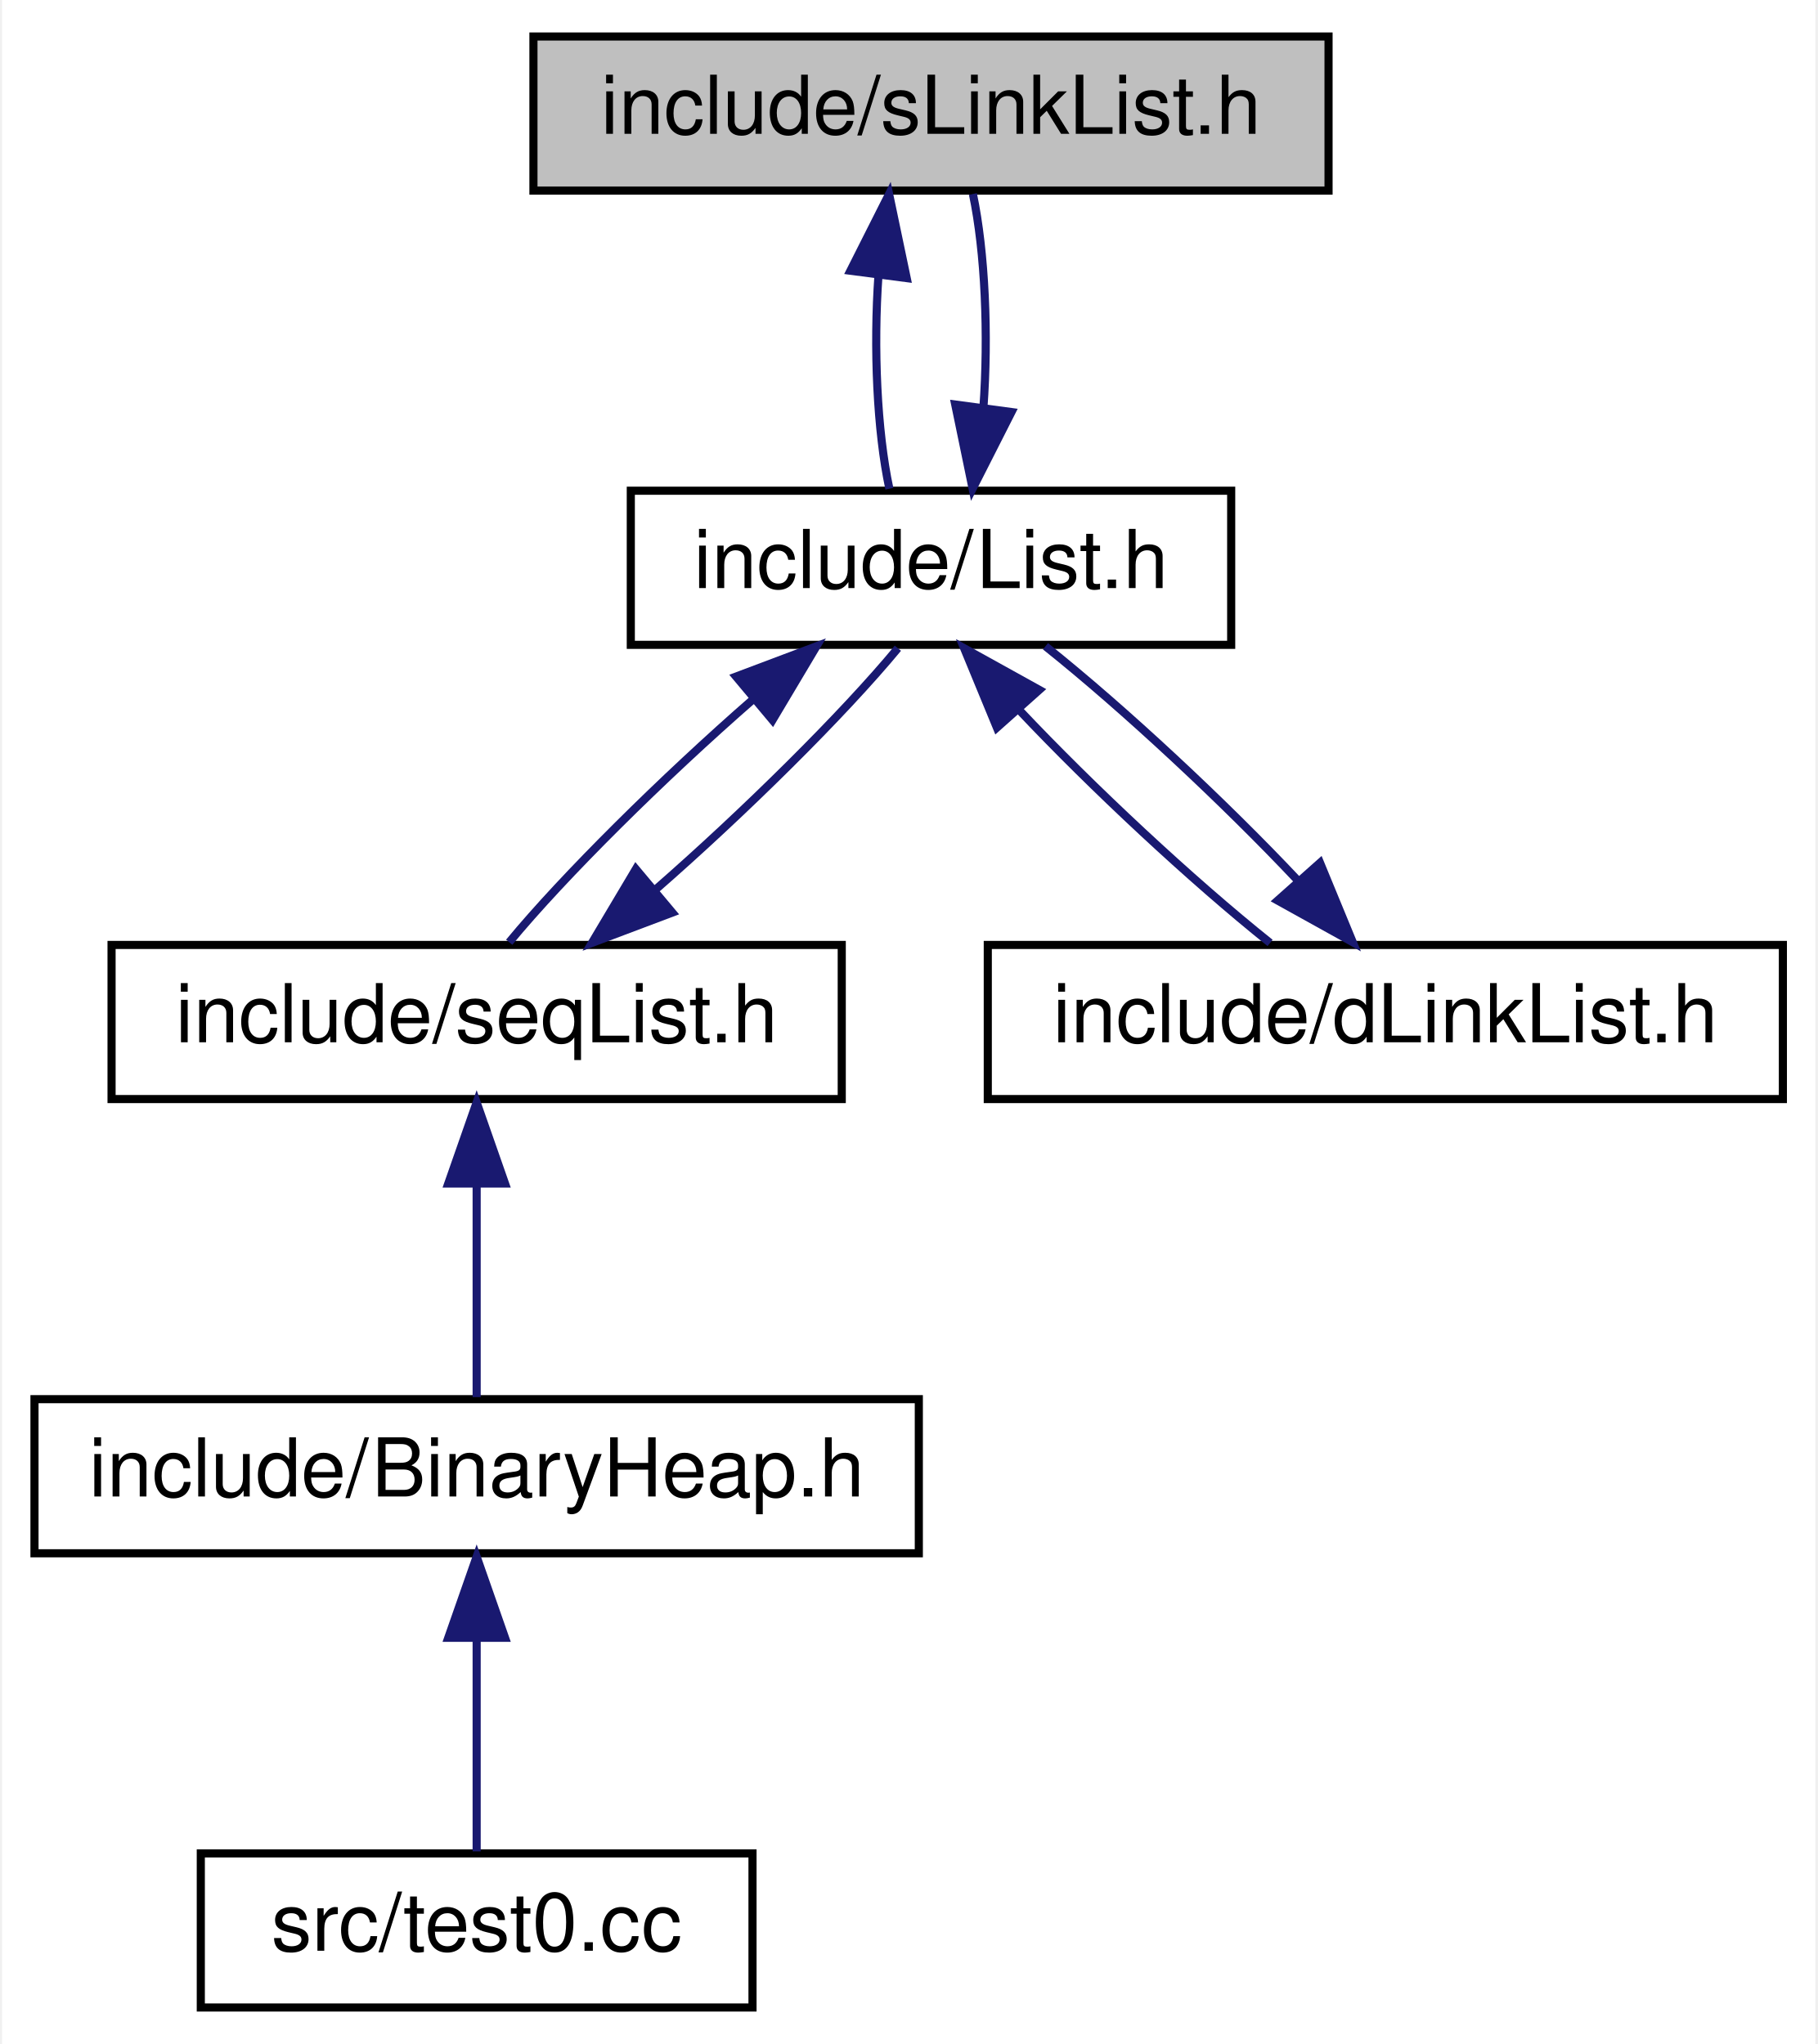
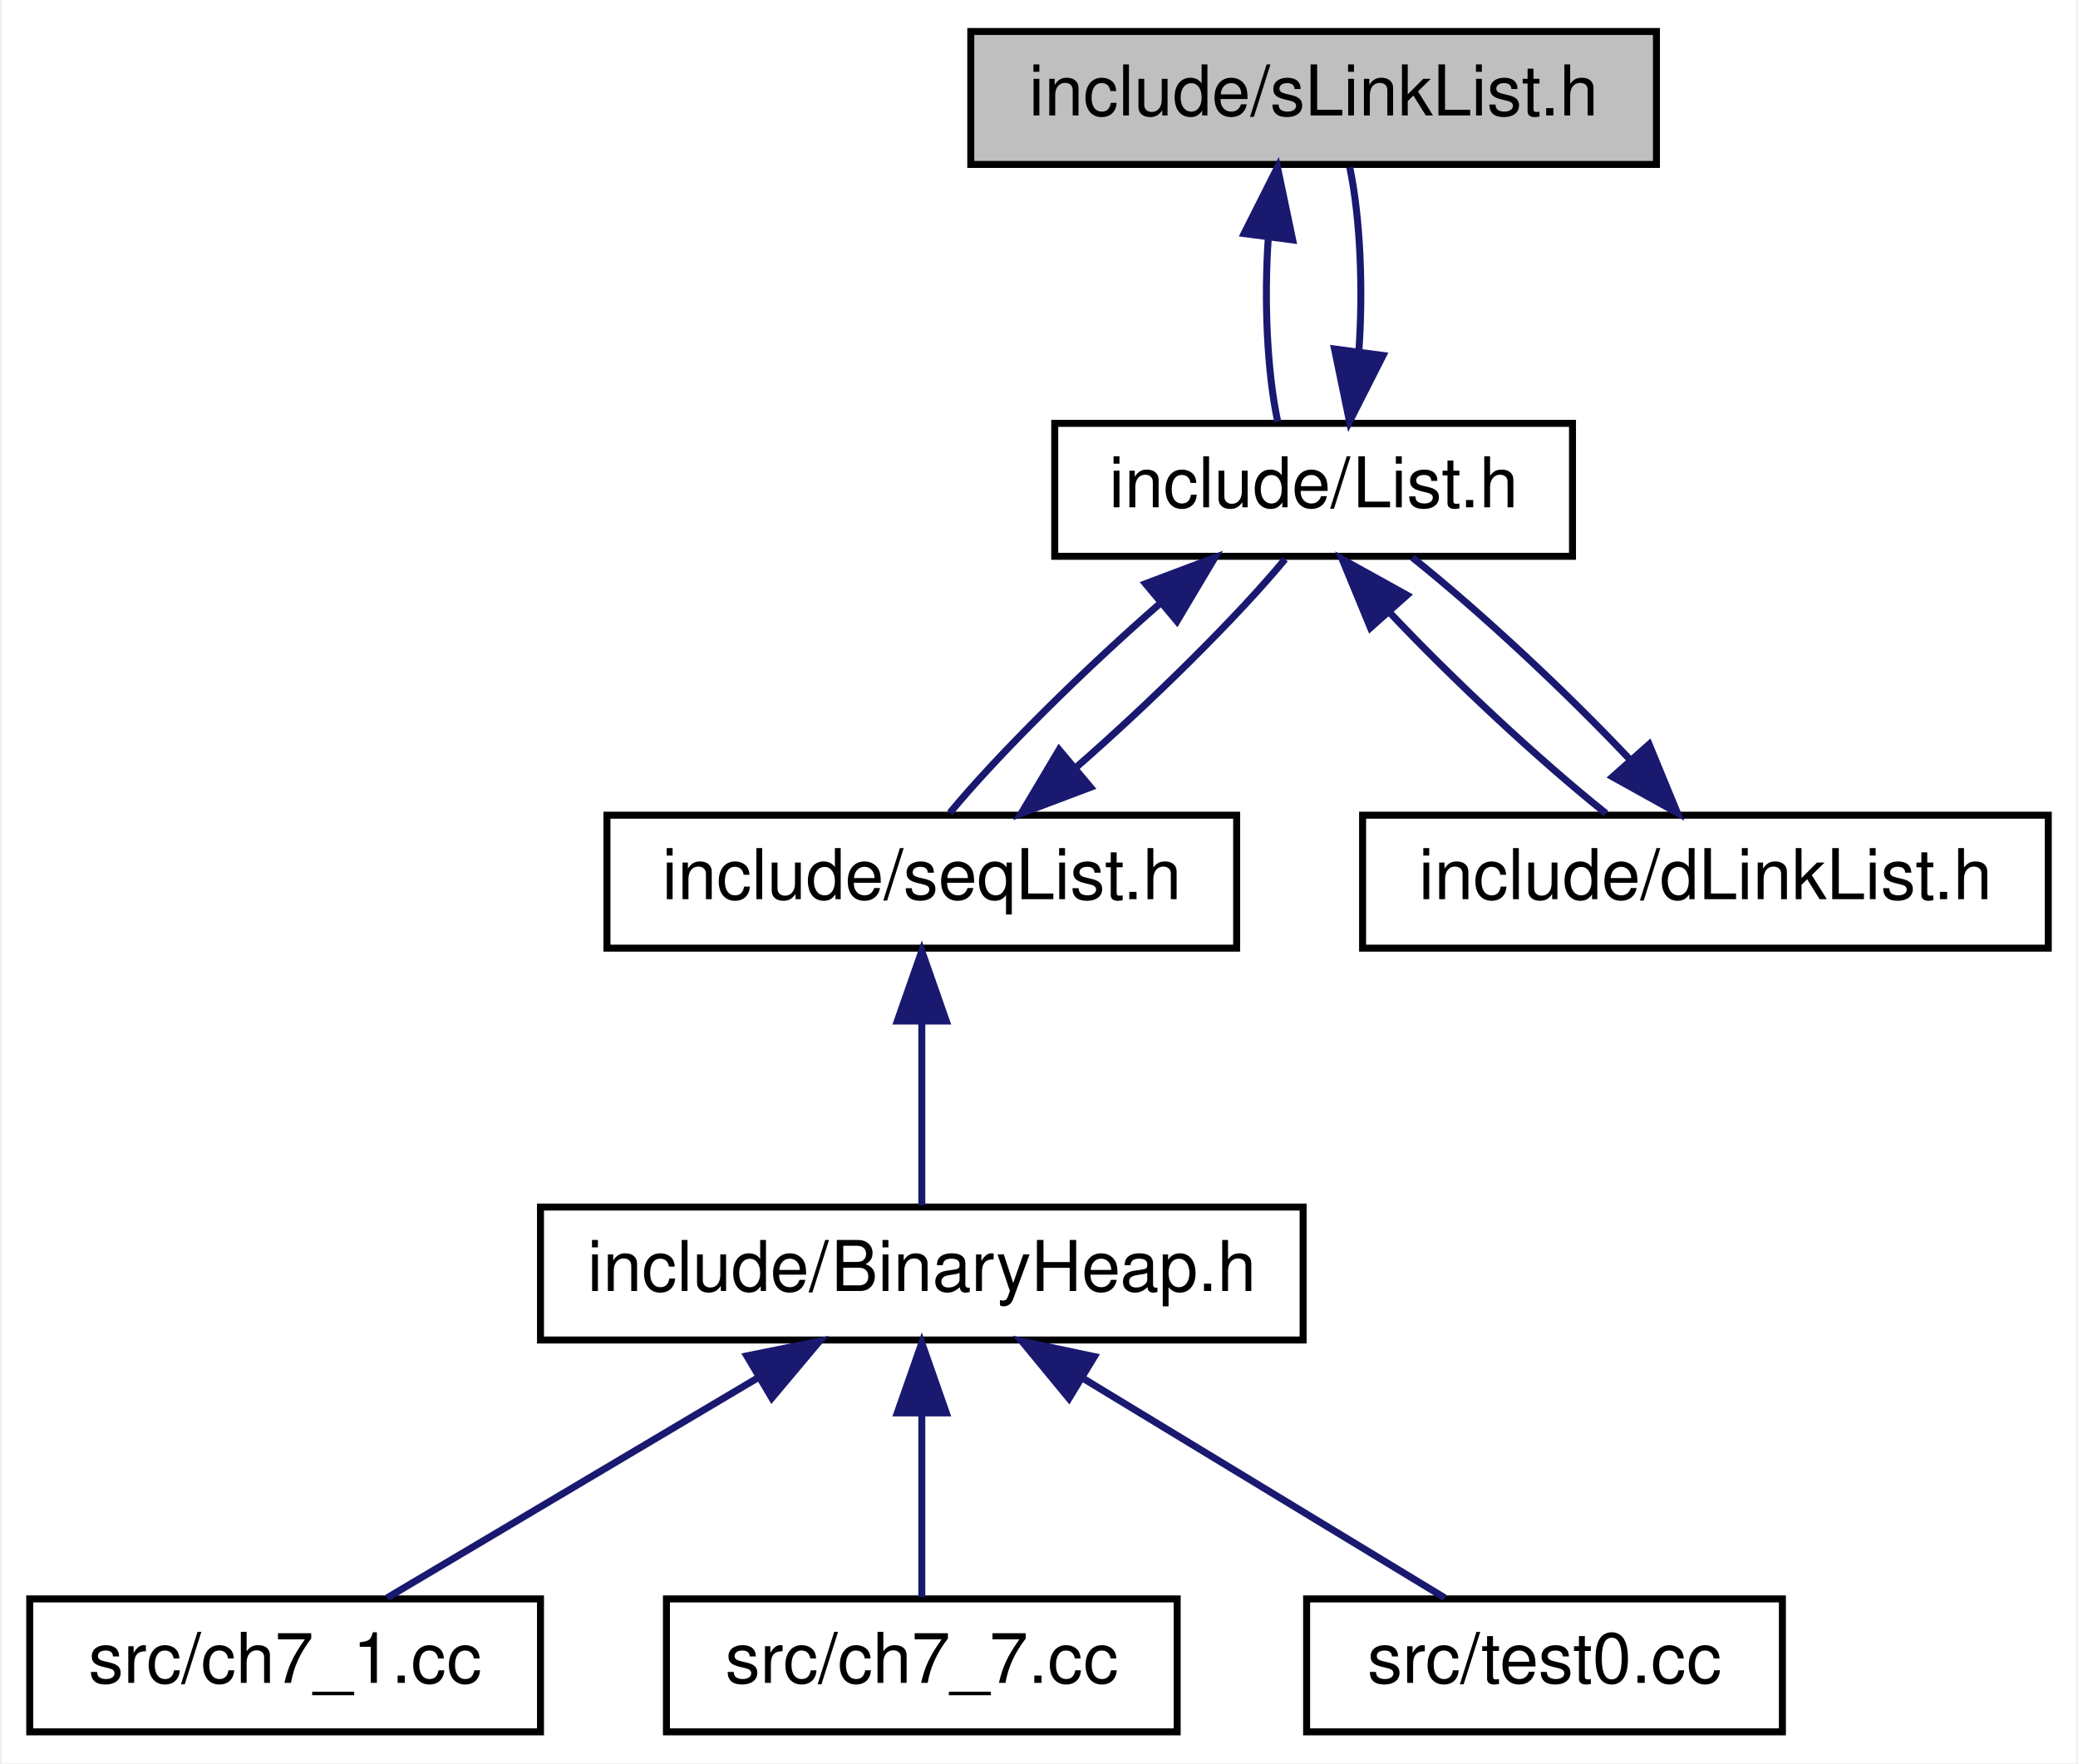
- <svg xmlns="http://www.w3.org/2000/svg" xmlns:xlink="http://www.w3.org/1999/xlink" width="224pt" height="252pt" viewBox="0.00 0.00 223.50 252.00">
+ <svg xmlns="http://www.w3.org/2000/svg" xmlns:xlink="http://www.w3.org/1999/xlink" width="297pt" height="252pt" viewBox="0.00 0.00 296.50 252.00">
  <g id="graph0" class="graph" transform="scale(1 1) rotate(0) translate(4 248)">
-     <polygon fill="white" stroke="none" points="-4,4 -4,-248 219.5,-248 219.5,4 -4,4" />
+     <polygon fill="white" stroke="none" points="-4,4 -4,-248 292.5,-248 292.5,4 -4,4" />
    <g id="node1" class="node">
      <g id="a_node1">
        <a xlink:title="单链表类的定义和实现">
-           <polygon fill="#bfbfbf" stroke="black" points="61.5,-224.5 61.5,-243.5 159.5,-243.5 159.5,-224.5 61.5,-224.5" />
-           <text text-anchor="middle" x="110.5" y="-231.5" font-family="Helvetica,sans-Serif" font-size="10.00">include/sLinkList.h</text>
+           <polygon fill="#bfbfbf" stroke="black" points="134.5,-224.5 134.5,-243.5 232.5,-243.5 232.5,-224.5 134.5,-224.5" />
+           <text text-anchor="middle" x="183.5" y="-231.5" font-family="Helvetica,sans-Serif" font-size="10.00">include/sLinkList.h</text>
        </a>
      </g>
    </g>
    <g id="node2" class="node">
      <g id="a_node2">
        <a xlink:href="a04526.html" target="_top" xlink:title="栈的抽象类">
-           <polygon fill="white" stroke="black" points="73.5,-168.5 73.5,-187.5 147.5,-187.5 147.5,-168.5 73.5,-168.5" />
-           <text text-anchor="middle" x="110.5" y="-175.5" font-family="Helvetica,sans-Serif" font-size="10.00">include/List.h</text>
+           <polygon fill="white" stroke="black" points="146.5,-168.5 146.5,-187.5 220.5,-187.5 220.5,-168.5 146.5,-168.5" />
+           <text text-anchor="middle" x="183.5" y="-175.5" font-family="Helvetica,sans-Serif" font-size="10.00">include/List.h</text>
        </a>
      </g>
    </g>
    <g id="edge1" class="edge">
-       <path fill="none" stroke="midnightblue" d="M104.028,-214.101C103.396,-205.136 103.843,-194.858 105.369,-187.751" />
-       <polygon fill="midnightblue" stroke="midnightblue" points="100.566,-214.622 105.334,-224.083 107.507,-213.713 100.566,-214.622" />
+       <path fill="none" stroke="midnightblue" d="M177.028,-214.101C176.396,-205.136 176.843,-194.858 178.369,-187.751" />
+       <polygon fill="midnightblue" stroke="midnightblue" points="173.566,-214.622 178.334,-224.083 180.507,-213.713 173.566,-214.622" />
    </g>
-     <g id="edge8" class="edge">
-       <path fill="none" stroke="midnightblue" d="M116.958,-197.691C117.606,-206.635 117.176,-216.927 115.666,-224.083" />
-       <polygon fill="midnightblue" stroke="midnightblue" points="120.423,-197.2 115.631,-187.751 113.485,-198.126 120.423,-197.2" />
+     <g id="edge10" class="edge">
+       <path fill="none" stroke="midnightblue" d="M189.958,-197.691C190.606,-206.635 190.176,-216.927 188.666,-224.083" />
+       <polygon fill="midnightblue" stroke="midnightblue" points="193.423,-197.2 188.631,-187.751 186.485,-198.126 193.423,-197.2" />
    </g>
    <g id="node3" class="node">
      <g id="a_node3">
        <a xlink:href="a04529.html" target="_top" xlink:title="顺序表类">
-           <polygon fill="white" stroke="black" points="9.5,-112.5 9.5,-131.5 99.5,-131.5 99.5,-112.5 9.5,-112.5" />
-           <text text-anchor="middle" x="54.5" y="-119.5" font-family="Helvetica,sans-Serif" font-size="10.00">include/seqList.h</text>
+           <polygon fill="white" stroke="black" points="82.5,-112.5 82.5,-131.5 172.5,-131.5 172.5,-112.5 82.5,-112.5" />
+           <text text-anchor="middle" x="127.5" y="-119.5" font-family="Helvetica,sans-Serif" font-size="10.00">include/seqList.h</text>
        </a>
      </g>
    </g>
    <g id="edge2" class="edge">
-       <path fill="none" stroke="midnightblue" d="M88.619,-161.82C77.519,-152.145 65.2,-139.948 58.512,-131.834" />
-       <polygon fill="midnightblue" stroke="midnightblue" points="86.473,-164.588 96.388,-168.324 90.967,-159.221 86.473,-164.588" />
+       <path fill="none" stroke="midnightblue" d="M161.619,-161.82C150.519,-152.145 138.2,-139.948 131.512,-131.834" />
+       <polygon fill="midnightblue" stroke="midnightblue" points="159.473,-164.588 169.388,-168.324 163.967,-159.221 159.473,-164.588" />
+     </g>
+     <g id="node8" class="node">
+       <g id="a_node8">
+         <a xlink:href="a04523.html" target="_top" xlink:title="双链表类">
+           <polygon fill="white" stroke="black" points="190.5,-112.5 190.5,-131.5 288.5,-131.5 288.5,-112.5 190.5,-112.5" />
+           <text text-anchor="middle" x="239.5" y="-119.5" font-family="Helvetica,sans-Serif" font-size="10.00">include/dLinkList.h</text>
+         </a>
+       </g>
+     </g>
+     <g id="edge8" class="edge">
+       <path fill="none" stroke="midnightblue" d="M194.402,-160.431C203.322,-150.967 215.615,-139.483 225.294,-131.751" />
+       <polygon fill="midnightblue" stroke="midnightblue" points="191.622,-158.289 187.581,-168.083 196.848,-162.947 191.622,-158.289" />
+     </g>
+     <g id="edge7" class="edge">
+       <path fill="none" stroke="midnightblue" d="M149.442,-138.233C160.488,-147.866 172.728,-159.984 179.419,-168.083" />
+       <polygon fill="midnightblue" stroke="midnightblue" points="151.619,-135.491 141.706,-131.751 147.123,-140.856 151.619,-135.491" />
+     </g>
+     <g id="node4" class="node">
+       <g id="a_node4">
+         <a xlink:href="a04520.html" target="_top" xlink:title="优先级队列的接口和实现">
+           <polygon fill="white" stroke="black" points="73,-56.5 73,-75.5 182,-75.5 182,-56.5 73,-56.5" />
+           <text text-anchor="middle" x="127.5" y="-63.5" font-family="Helvetica,sans-Serif" font-size="10.00">include/BinaryHeap.h</text>
+         </a>
+       </g>
+     </g>
+     <g id="edge3" class="edge">
+       <path fill="none" stroke="midnightblue" d="M127.5,-101.805C127.5,-92.91 127.5,-82.78 127.5,-75.751" />
+       <polygon fill="midnightblue" stroke="midnightblue" points="124,-102.083 127.5,-112.083 131,-102.083 124,-102.083" />
+     </g>
+     <g id="node5" class="node">
+       <g id="a_node5">
+         <a xlink:href="a04538.html" target="_top" xlink:title="程序设计题第1题：实现最大堆">
+           <polygon fill="white" stroke="black" points="0,-0.5 0,-19.5 73,-19.5 73,-0.5 0,-0.5" />
+           <text text-anchor="middle" x="36.5" y="-7.5" font-family="Helvetica,sans-Serif" font-size="10.00">src/ch7_1.cc</text>
+         </a>
+       </g>
+     </g>
+     <g id="edge4" class="edge">
+       <path fill="none" stroke="midnightblue" d="M104.206,-51.177C87.461,-41.241 65.4,-28.149 51.084,-19.654" />
+       <polygon fill="midnightblue" stroke="midnightblue" points="102.493,-54.231 112.879,-56.324 106.066,-48.211 102.493,-54.231" />
    </g>
    <g id="node6" class="node">
      <g id="a_node6">
-         <a xlink:href="a04523.html" target="_top" xlink:title="双链表类">
-           <polygon fill="white" stroke="black" points="117.5,-112.5 117.5,-131.5 215.5,-131.5 215.5,-112.5 117.5,-112.5" />
-           <text text-anchor="middle" x="166.5" y="-119.5" font-family="Helvetica,sans-Serif" font-size="10.00">include/dLinkList.h</text>
+         <a xlink:href="a04541.html" target="_top" xlink:title="程序设计题第7题：实现基于最小堆的整型的优先级队列，包含功能findMin(x) 和 decreaseKey(i, value)">
+           <polygon fill="white" stroke="black" points="91,-0.5 91,-19.5 164,-19.5 164,-0.5 91,-0.5" />
+           <text text-anchor="middle" x="127.5" y="-7.5" font-family="Helvetica,sans-Serif" font-size="10.00">src/ch7_7.cc</text>
+         </a>
+       </g>
+     </g>
+     <g id="edge5" class="edge">
+       <path fill="none" stroke="midnightblue" d="M127.5,-45.804C127.5,-36.91 127.5,-26.78 127.5,-19.751" />
+       <polygon fill="midnightblue" stroke="midnightblue" points="124,-46.083 127.5,-56.083 131,-46.083 124,-46.083" />
+     </g>
+     <g id="node7" class="node">
+       <g id="a_node7">
+         <a xlink:href="a04544.html" target="_top" xlink:title="优先级队列基本测试代码">
+           <polygon fill="white" stroke="black" points="182.5,-0.5 182.5,-19.5 250.5,-19.5 250.5,-0.5 182.5,-0.5" />
+           <text text-anchor="middle" x="216.5" y="-7.5" font-family="Helvetica,sans-Serif" font-size="10.00">src/test0.cc</text>
        </a>
      </g>
    </g>
    <g id="edge6" class="edge">
-       <path fill="none" stroke="midnightblue" d="M121.402,-160.431C130.322,-150.967 142.615,-139.483 152.294,-131.751" />
-       <polygon fill="midnightblue" stroke="midnightblue" points="118.622,-158.289 114.581,-168.083 123.848,-162.947 118.622,-158.289" />
+       <path fill="none" stroke="midnightblue" d="M150.738,-50.901C167.058,-40.999 188.365,-28.07 202.236,-19.654" />
+       <polygon fill="midnightblue" stroke="midnightblue" points="148.533,-48.144 141.799,-56.324 152.164,-54.129 148.533,-48.144" />
    </g>
-     <g id="edge5" class="edge">
-       <path fill="none" stroke="midnightblue" d="M76.442,-138.233C87.488,-147.866 99.728,-159.984 106.419,-168.083" />
-       <polygon fill="midnightblue" stroke="midnightblue" points="78.619,-135.491 68.706,-131.751 74.123,-140.856 78.619,-135.491" />
-     </g>
-     <g id="node4" class="node">
-       <g id="a_node4">
-         <a xlink:href="a04520.html" target="_top" xlink:title="优先级队列的接口和实现">
-           <polygon fill="white" stroke="black" points="0,-56.5 0,-75.5 109,-75.5 109,-56.5 0,-56.5" />
-           <text text-anchor="middle" x="54.5" y="-63.5" font-family="Helvetica,sans-Serif" font-size="10.00">include/BinaryHeap.h</text>
-         </a>
-       </g>
-     </g>
-     <g id="edge3" class="edge">
-       <path fill="none" stroke="midnightblue" d="M54.5,-101.805C54.5,-92.91 54.5,-82.78 54.5,-75.751" />
-       <polygon fill="midnightblue" stroke="midnightblue" points="51,-102.083 54.5,-112.083 58,-102.083 51,-102.083" />
-     </g>
-     <g id="node5" class="node">
-       <g id="a_node5">
-         <a xlink:href="a04538.html" target="_top" xlink:title="优先级队列基本测试代码">
-           <polygon fill="white" stroke="black" points="20.5,-0.5 20.5,-19.5 88.5,-19.5 88.5,-0.5 20.5,-0.5" />
-           <text text-anchor="middle" x="54.5" y="-7.5" font-family="Helvetica,sans-Serif" font-size="10.00">src/test0.cc</text>
-         </a>
-       </g>
-     </g>
-     <g id="edge4" class="edge">
-       <path fill="none" stroke="midnightblue" d="M54.5,-45.804C54.5,-36.91 54.5,-26.78 54.5,-19.751" />
-       <polygon fill="midnightblue" stroke="midnightblue" points="51,-46.083 54.5,-56.083 58,-46.083 51,-46.083" />
-     </g>
-     <g id="edge7" class="edge">
-       <path fill="none" stroke="midnightblue" d="M155.653,-139.511C146.699,-149.017 134.324,-160.576 124.612,-168.324" />
-       <polygon fill="midnightblue" stroke="midnightblue" points="158.452,-141.63 162.488,-131.834 153.224,-136.975 158.452,-141.63" />
+     <g id="edge9" class="edge">
+       <path fill="none" stroke="midnightblue" d="M228.653,-139.511C219.699,-149.017 207.324,-160.576 197.612,-168.324" />
+       <polygon fill="midnightblue" stroke="midnightblue" points="231.452,-141.63 235.488,-131.834 226.224,-136.975 231.452,-141.63" />
    </g>
  </g>
</svg>
